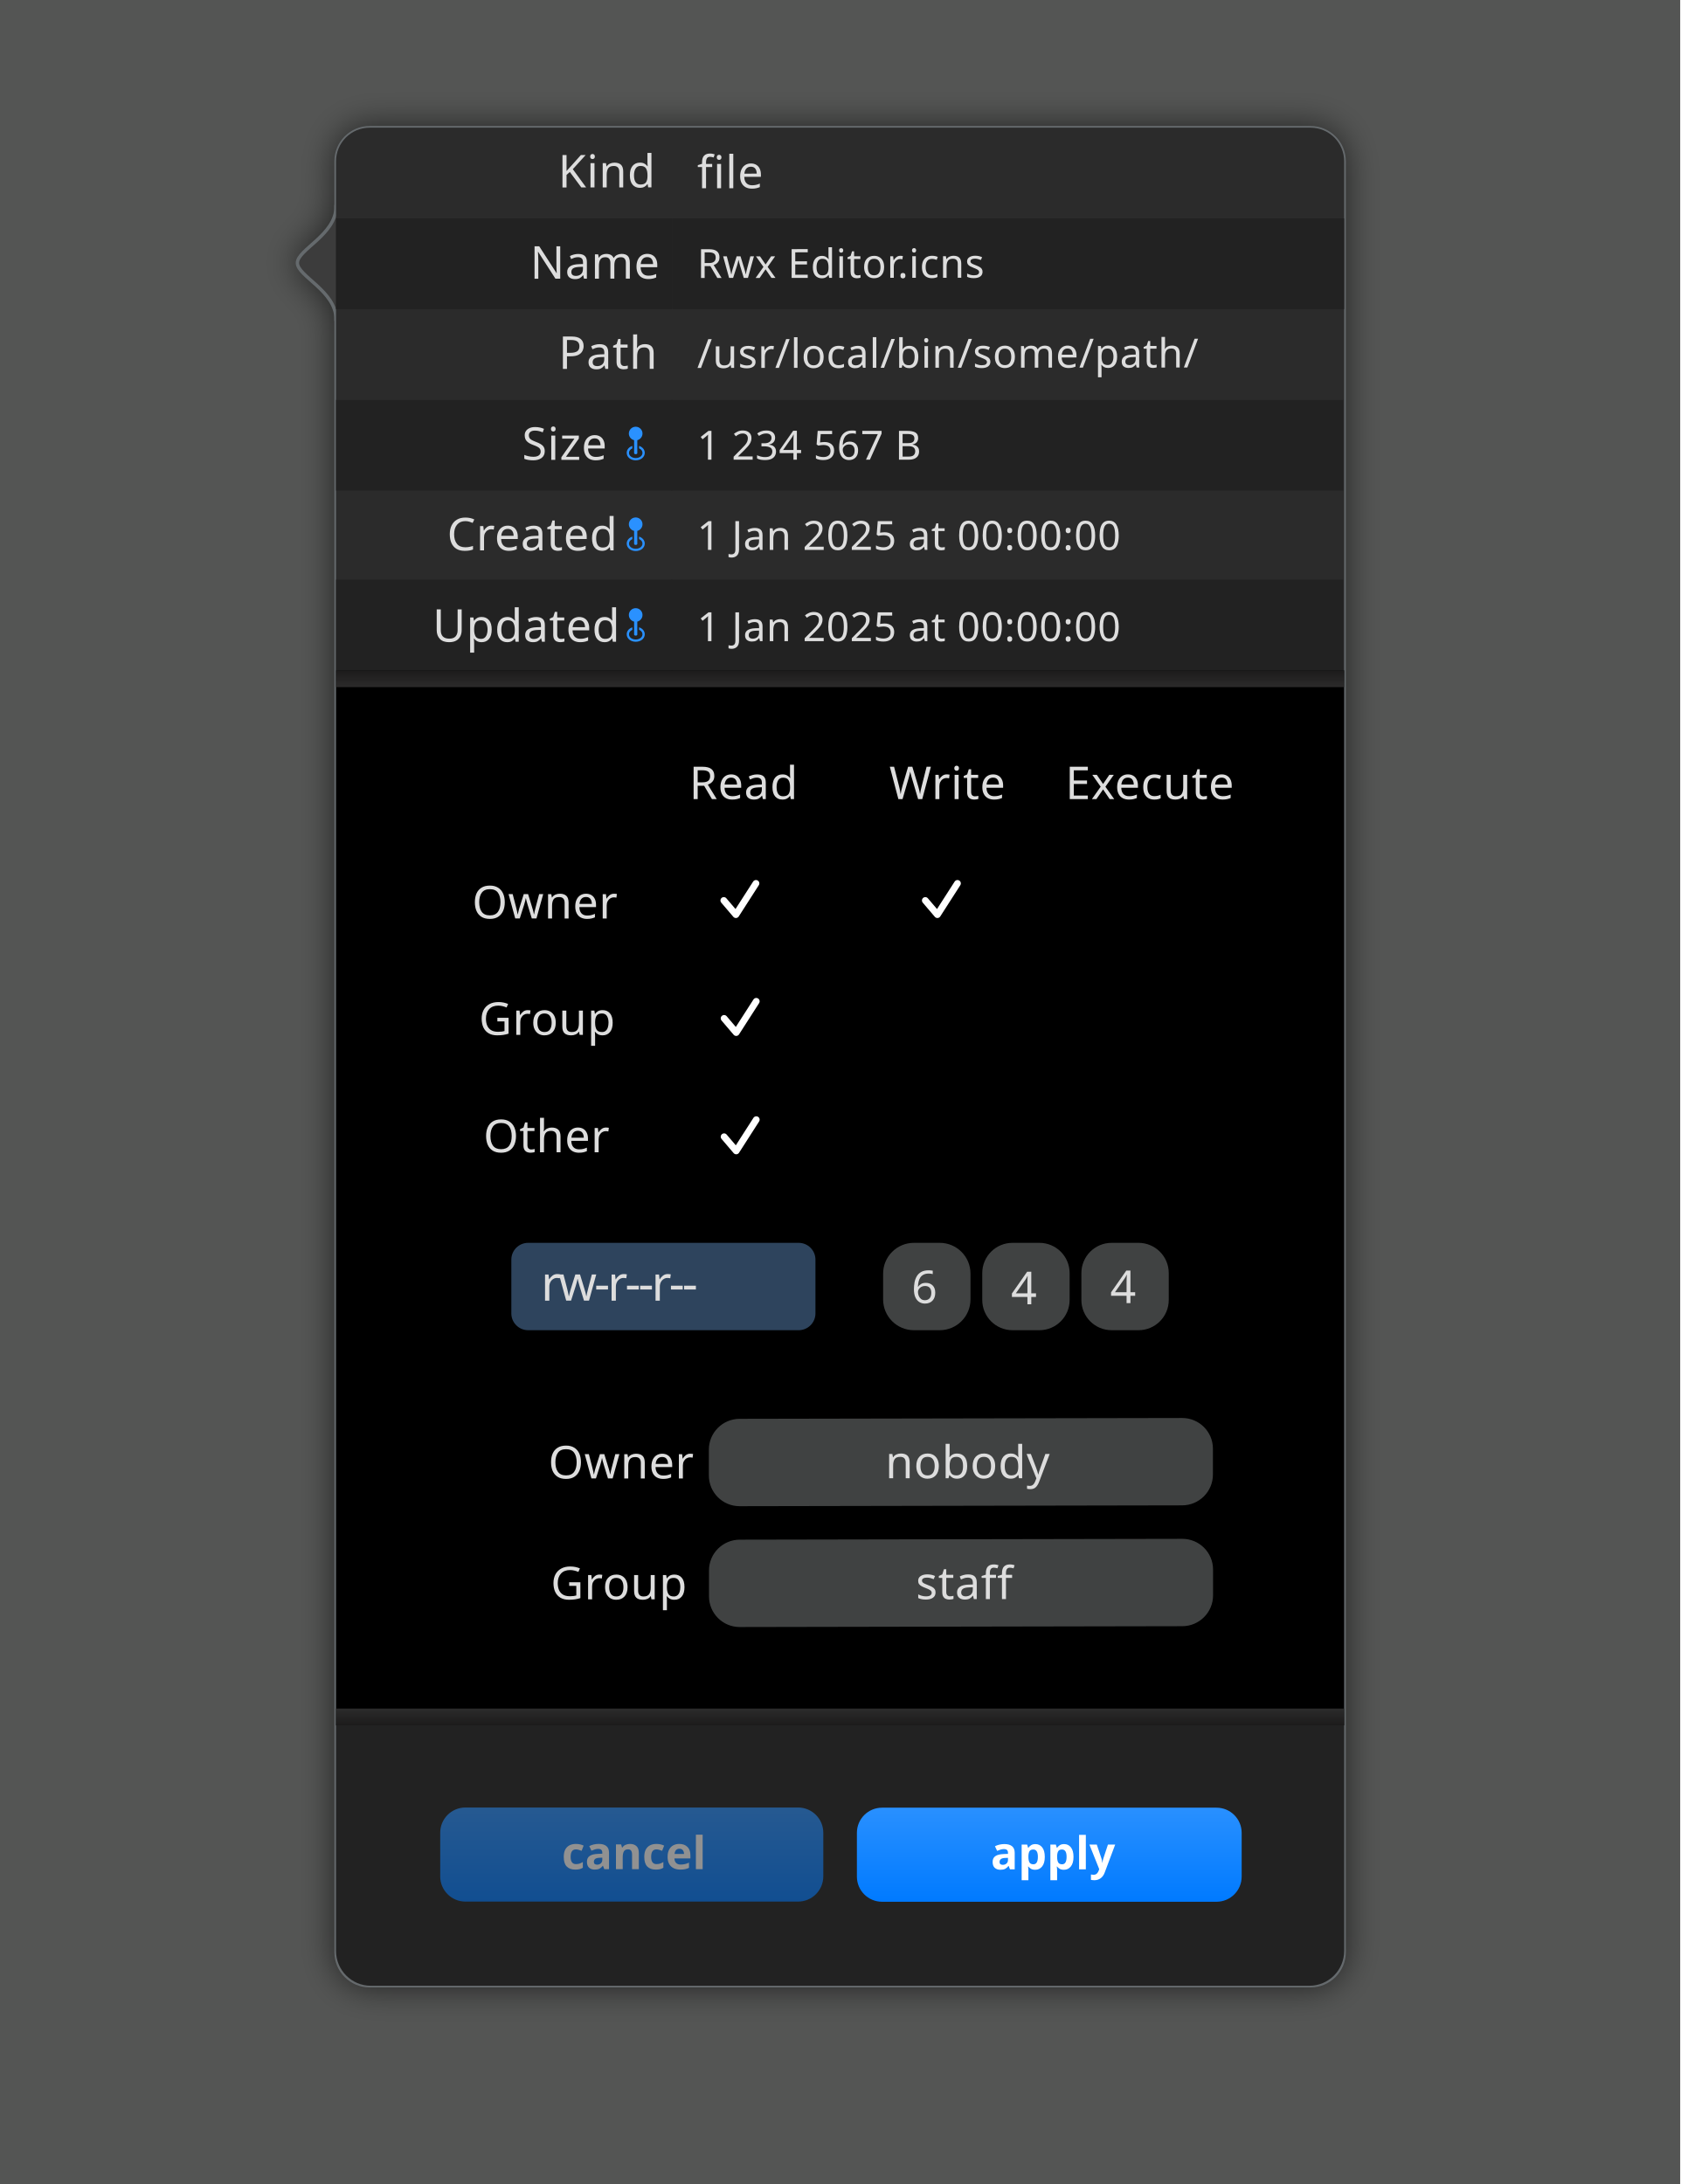
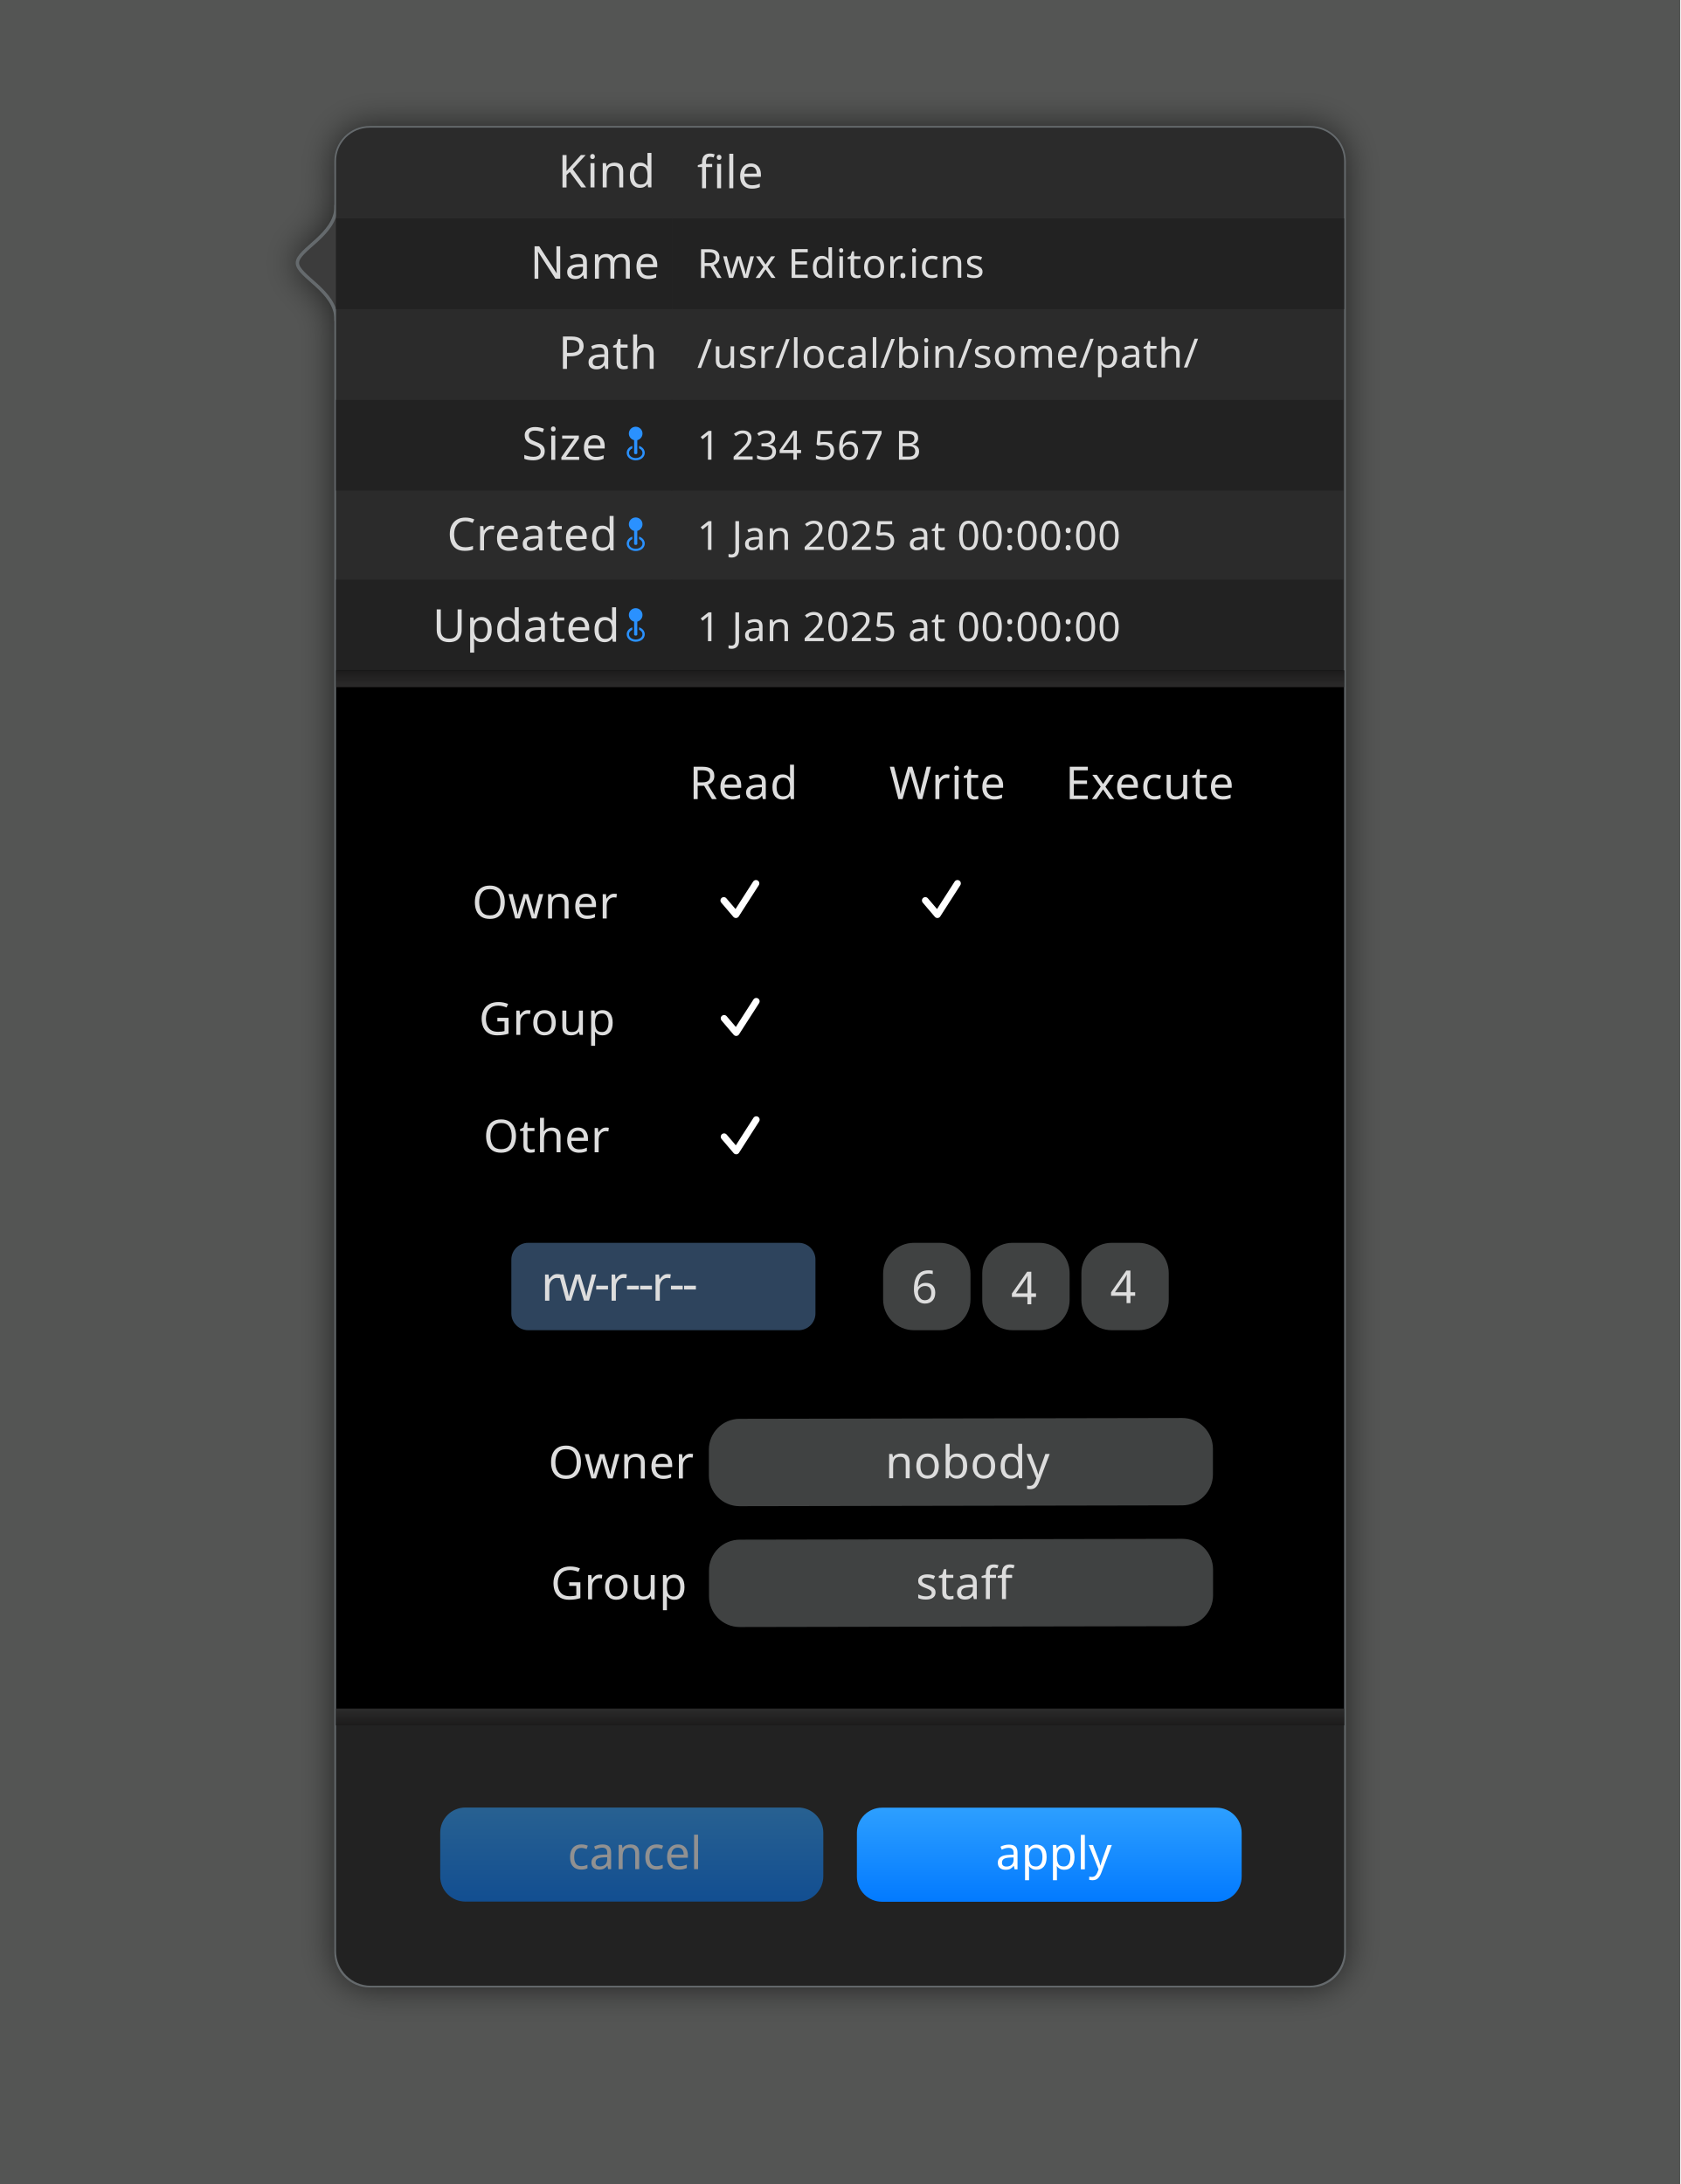
<svg xmlns="http://www.w3.org/2000/svg" xmlns:ns1="https://boxy-svg.com" viewBox="0 0 1000 1300">
  <defs>
    <filter id="drop-shadow-filter-1" color-interpolation-filters="sRGB" x="-50%" y="-50%" width="200%" height="200%" ns1:preset="drop-shadow 1 0 0 10 0.4 #000000bf">
      <feGaussianBlur in="SourceAlpha" stdDeviation="10" />
      <feOffset dx="0" dy="0" />
      <feComponentTransfer result="offsetblur">
        <feFuncA id="spread-ctrl" type="linear" slope="0.8" />
      </feComponentTransfer>
      <feFlood flood-color="#000000bf" />
      <feComposite in2="offsetblur" operator="in" />
      <feMerge>
        <feMergeNode />
        <feMergeNode in="SourceGraphic" />
      </feMerge>
    </filter>
    <ns1:export>
      <ns1:file format="png" path="popup-light.png" />
    </ns1:export>
    <linearGradient gradientUnits="userSpaceOnUse" x1="623.617" y1="1020" x2="623.617" y2="1076" id="gradient-1" gradientTransform="matrix(1, 0, 0, 1, 0, 31)">
-       <stop offset="0" style="stop-color: rgb(41, 144, 255);" />
-       <stop offset="1" style="stop-color: rgb(0, 122, 255);" />
+       <stop offset="0" style="stop-color: rgb(45, 159, 255);" />
+       <stop offset="1" style="stop-color: rgb(2, 122, 255);" />
    </linearGradient>
    <linearGradient gradientUnits="userSpaceOnUse" x1="375.117" y1="1019.9" x2="375.117" y2="1075.9" id="gradient-2" gradientTransform="matrix(1, 0, 0, 1, 0, 31)">
-       <stop offset="0" style="stop-color: rgb(41, 144, 255);" />
-       <stop offset="1" style="stop-color: rgb(0, 122, 255);" />
+       <stop offset="0" style="stop-color: rgb(45, 159, 255);" />
+       <stop offset="1" style="stop-color: rgb(2, 122, 255);" />
    </linearGradient>
    <linearGradient gradientUnits="userSpaceOnUse" x1="499.617" y1="374" x2="499.617" y2="394" id="gradient-0" gradientTransform="matrix(1, 0, 0, 0.5, -0.499999, 187)">
      <stop offset="0" style="stop-color: rgb(28, 27, 27);" />
      <stop offset="1" style="stop-color: rgb(44, 43, 43);" />
    </linearGradient>
    <linearGradient gradientUnits="userSpaceOnUse" x1="499.617" y1="374" x2="499.617" y2="394" id="gradient-3" gradientTransform="matrix(1, 0, 0, 0.5, -0.499999, -1189)">
      <stop offset="0" style="stop-color: rgb(28, 27, 27);" />
      <stop offset="1" style="stop-color: rgb(43, 43, 43);" />
    </linearGradient>
  </defs>
  <rect width="1000" height="1300" style="fill: rgb(84, 85, 84);" />
  <g style="filter: url('#drop-shadow-filter-1');" transform="matrix(1, 0, 0, 1, 0.882995, 25)">
    <rect style="fill: rgb(60, 60, 60); stroke-width: 2px; stroke: rgb(101, 106, 109);" x="199.117" y="51" width="600" height="1106" rx="20" ry="20" />
    <path d="M 199.117 98 L 208.117 98 L 208.117 165 L 199.117 165 C 199.117 148.25 176.117 139.408 176.117 131.5 C 176.117 123.556 199.117 114.75 199.117 98 Z" style="stroke-width: 2px; filter: none; fill: rgb(60, 60, 60); stroke: rgb(101, 106, 109);" />
    <g>
      <path style="stroke-width: 2; filter: none; fill: rgb(43, 43, 43);" d="M 219.117 51 H 779.117 A 20 20 0 0 1 799.117 71 V 374 H 199.117 V 71 A 20 20 0 0 1 219.117 51 Z" ns1:shape="rect 199.117 51 600 323 20 20 0 0 1@de13d44a" />
      <g>
        <rect x="199.117" y="105" width="200" height="54" style="stroke-width: 1; fill: rgb(34, 34, 34);" />
        <rect x="399.117" y="105" width="400" height="54" style="stroke-width: 1; fill: rgb(34, 34, 34);" />
        <rect x="199.117" y="213" width="200" height="54" style="stroke-width: 1; fill: rgb(34, 34, 34);" />
        <rect x="398.617" y="213" width="400" height="54" style="stroke-width: 1; fill: rgb(34, 34, 34);" />
        <rect x="199.117" y="320" width="200" height="54" style="stroke-width: 1; fill: rgb(34, 34, 34);" />
        <rect x="398.617" y="320" width="400" height="54" style="stroke-width: 1; fill: rgb(34, 34, 34);" />
      </g>
      <g>
        <text style="fill: rgb(221, 221, 221); font-family: &quot;SF Pro&quot;; font-size: 27px; letter-spacing: 0.3px; white-space: pre;" transform="matrix(1, -0.000916, 0, 1, 124.3923, -624.1453)" x="206.863" y="710.918">Kind</text>
        <text style="fill: rgb(221, 221, 221); font-family: &quot;SF Pro&quot;; font-size: 27px; letter-spacing: 0.3px; white-space: pre;" transform="matrix(1, -0.000916, 0, 1, 207.159, -623.6677)" x="206.863" y="710.918">file</text>
        <text style="fill: rgb(221, 221, 221); font-family: &quot;SF Pro&quot;; font-size: 27px; letter-spacing: 0.3px; white-space: pre;" transform="matrix(1, -0.000916, 0, 1, 107.7771, -569.8233)" x="206.863" y="710.918">Name</text>
        <text style="fill: rgb(221, 221, 221); font-family: &quot;SF Pro&quot;; font-size: 24px; letter-spacing: 0.3px; white-space: pre;" transform="matrix(1, -0.000916, 0, 1, 207.159, -570.2463)" x="206.863" y="710.918">Rwx Editor.icns</text>
        <text style="fill: rgb(221, 221, 221); font-family: &quot;SF Pro&quot;; font-size: 27px; letter-spacing: 0.3px; white-space: pre;" transform="matrix(1, -0.000916, 0, 1, 124.6527, -516.1323)" x="206.863" y="710.918">Path</text>
        <text style="fill: rgb(221, 221, 221); font-family: &quot;SF Pro&quot;; font-size: 24px; letter-spacing: 0.3px; white-space: pre;" transform="matrix(1, -0.000916, 0, 1, 207.159, -516.7053)" x="206.863" y="710.918">/usr/local/bin/some/path/</text>
        <text style="fill: rgb(221, 221, 221); font-family: &quot;SF Pro&quot;; font-size: 27px; letter-spacing: 0.3px; white-space: pre;" x="309.79" y="248.733">Size</text>
        <path d="M 372.117 244.549 C 372.117 242.629 373.466 241.067 375.464 240.431 L 375.464 241.918 C 374.254 242.409 373.471 243.371 373.471 244.549 C 373.471 246.309 375.2 247.649 377.491 247.649 C 379.781 247.649 381.502 246.309 381.502 244.549 C 381.502 243.359 380.72 242.389 379.485 241.885 L 379.485 240.415 C 381.49 241.046 382.856 242.62 382.856 244.549 C 382.856 247.069 380.539 249 377.491 249 C 374.442 249 372.117 247.069 372.117 244.549 Z M 376.526 244.741 L 376.526 237.009 C 374.735 236.588 373.391 234.984 373.391 233.042 C 373.391 230.829 375.225 229 377.462 229 C 379.692 229 381.513 230.812 381.513 233.042 C 381.513 234.96 380.201 236.571 378.423 237.003 L 378.423 244.741 C 378.423 245.089 377.996 245.347 377.462 245.347 C 376.94 245.347 376.526 245.089 376.526 244.741 Z" style="fill: rgb(42, 145, 255);" />
        <text style="fill: rgb(221, 221, 221); font-family: &quot;SF Pro&quot;; font-size: 24px; letter-spacing: 0.3px; white-space: pre;" transform="matrix(1, 0, 0, 1, 63.53095, 76.49888)">
          <tspan x="350.491" y="172.112">1 234 567 B</tspan>
          <tspan x="350.491" dy="1em">​</tspan>
        </text>
        <text style="fill: rgb(221, 221, 221); font-family: &quot;SF Pro&quot;; font-size: 27px; letter-spacing: 0.3px; white-space: pre;" x="265.171" y="302.616">Created</text>
        <path d="M 372.117 298.549 C 372.117 296.629 373.466 295.067 375.464 294.431 L 375.464 295.918 C 374.254 296.409 373.471 297.371 373.471 298.549 C 373.471 300.309 375.2 301.649 377.491 301.649 C 379.781 301.649 381.502 300.309 381.502 298.549 C 381.502 297.359 380.72 296.389 379.485 295.885 L 379.485 294.415 C 381.49 295.046 382.856 296.62 382.856 298.549 C 382.856 301.069 380.539 303 377.491 303 C 374.442 303 372.117 301.069 372.117 298.549 Z M 376.526 298.741 L 376.526 291.009 C 374.735 290.588 373.391 288.984 373.391 287.042 C 373.391 284.829 375.225 283 377.462 283 C 379.692 283 381.513 284.812 381.513 287.042 C 381.513 288.96 380.201 290.571 378.423 291.003 L 378.423 298.741 C 378.423 299.089 377.996 299.347 377.462 299.347 C 376.94 299.347 376.526 299.089 376.526 298.741 Z" style="fill: rgb(42, 145, 255);" />
        <text style="fill: rgb(221, 221, 221); font-family: &quot;SF Pro&quot;; font-size: 24px; letter-spacing: 0.3px; white-space: pre;" x="414.022" y="302.323">1 Jan 2025 at 00:00:00</text>
        <text style="fill: rgb(221, 221, 221); font-family: &quot;SF Pro&quot;; font-size: 27px; letter-spacing: 0.3px; white-space: pre;" x="256.602" y="356.993">Updated</text>
        <path d="M 372.117 352.549 C 372.117 350.629 373.466 349.067 375.464 348.431 L 375.464 349.918 C 374.254 350.409 373.471 351.371 373.471 352.549 C 373.471 354.309 375.2 355.649 377.491 355.649 C 379.781 355.649 381.502 354.309 381.502 352.549 C 381.502 351.359 380.72 350.389 379.485 349.885 L 379.485 348.415 C 381.49 349.046 382.856 350.62 382.856 352.549 C 382.856 355.069 380.539 357 377.491 357 C 374.442 357 372.117 355.069 372.117 352.549 Z M 376.526 352.741 L 376.526 345.009 C 374.735 344.588 373.391 342.984 373.391 341.042 C 373.391 338.829 375.225 337 377.462 337 C 379.692 337 381.513 338.812 381.513 341.042 C 381.513 342.96 380.201 344.571 378.423 345.003 L 378.423 352.741 C 378.423 353.089 377.996 353.347 377.462 353.347 C 376.94 353.347 376.526 353.089 376.526 352.741 Z" style="fill: rgb(42, 145, 255);" />
        <text style="fill: rgb(221, 221, 221); font-family: &quot;SF Pro&quot;; font-size: 24px; letter-spacing: 0.3px; white-space: pre;" x="414.022" y="356.642">1 Jan 2025 at 00:00:00</text>
      </g>
    </g>
    <g>
      <rect style="stroke-width: 2; filter: none; fill: color(xyz-d65 0.023 0.024 0.026);" x="199.117" y="374" width="600" height="628" />
      <rect x="199.117" y="374" width="600" height="10" style="fill: url(&quot;#gradient-0&quot;);" />
      <g>
        <g>
          <text style="fill: rgb(221, 221, 221); font-family: &quot;SF Pro&quot;; font-size: 27px; letter-spacing: 0.3px; white-space: pre;" x="409.31" y="450.675">Read</text>
          <text style="fill: rgb(221, 221, 221); font-family: &quot;SF Pro&quot;; font-size: 27px; letter-spacing: 0.3px; white-space: pre;" transform="matrix(1, 0, 0, 1, -1061.322, 182.8824)">
            <tspan x="1589.71" y="267.793">Write</tspan>
            <tspan x="1589.71" dy="1em">​</tspan>
          </text>
          <text style="fill: rgb(221, 221, 221); font-family: &quot;SF Pro&quot;; font-size: 27px; letter-spacing: 0.3px; white-space: pre;" transform="matrix(1, 0, 0, 1, -956.5345, 182.8824)">
            <tspan x="1589.71" y="267.793">Execute</tspan>
            <tspan x="1589.71" dy="1em">​</tspan>
          </text>
        </g>
        <g>
          <text style="fill: rgb(221, 221, 221); font-family: &quot;SF Pro&quot;; font-size: 27px; letter-spacing: 0.3px; white-space: pre;" x="280.11" y="521.712">Owner</text>
          <text style="fill: rgb(221, 221, 221); font-family: &quot;SF Pro&quot;; font-size: 27px; letter-spacing: 0.3px; white-space: pre;" x="284.15" y="591.006">Group</text>
          <text style="fill: rgb(221, 221, 221); font-family: &quot;SF Pro&quot;; font-size: 27px; letter-spacing: 0.3px; white-space: pre;" x="286.79" y="660.884">Other</text>
        </g>
        <g>
          <g>
            <ellipse style="fill: color(display-p3 0.196 0.663 0.054); stroke-width: 1;" cx="439.67" cy="510.133" rx="25" ry="25" />
            <path style="stroke-linecap: round; stroke-linejoin: round; stroke-width: 4; stroke: rgb(255, 255, 255); fill: none;" d="M 429.9 510.992 L 437.1 519.441 L 449.05 500.825" />
          </g>
          <g>
            <ellipse style="fill: color(display-p3 0.196 0.663 0.054); stroke-width: 1;" cx="559.6" cy="510.133" rx="25" ry="25" />
            <path style="stroke-linecap: round; stroke-linejoin: round; stroke-width: 4; stroke: rgb(255, 255, 255); fill: none;" d="M 549.83 510.992 L 557.03 519.441 L 568.98 500.825" />
          </g>
          <ellipse style="stroke-width: 1; filter: none; fill: color(display-p3 0.133 0.133 0.133);" cx="679.99" cy="510.133" rx="25" ry="25" />
          <g>
            <ellipse style="fill: color(display-p3 0.837 0.461 0.047); stroke-width: 1;" cx="439.85" cy="580.321" rx="25" ry="25" />
            <path style="stroke-linecap: round; stroke-linejoin: round; stroke-width: 4; stroke: rgb(255, 255, 255); fill: none;" d="M 430.08 581.18 L 437.28 589.629 L 449.23 571.013" />
          </g>
          <ellipse style="stroke-width: 1; filter: none; fill: color(display-p3 0.133 0.133 0.133);" cx="559.6" cy="580.321" rx="25" ry="25" />
          <ellipse style="stroke-width: 1; filter: none; fill: color(display-p3 0.133 0.133 0.133);" cx="679.99" cy="580.321" rx="25" ry="25" />
          <g>
            <ellipse style="fill: color(display-p3 0.765 0.201 0.057); stroke-width: 1;" cx="439.85" cy="650.771" rx="25" ry="25" />
            <path style="stroke-linecap: round; stroke-linejoin: round; stroke-width: 4; stroke: rgb(255, 255, 255); fill: none;" d="M 430.08 651.63 L 437.28 660.079 L 449.23 641.463" />
          </g>
          <ellipse style="stroke-width: 1; filter: none; fill: color(display-p3 0.133 0.133 0.133);" cx="559.6" cy="650.771" rx="25" ry="25" />
          <ellipse style="stroke-width: 1; filter: none; fill: color(display-p3 0.133 0.133 0.133);" cx="679.99" cy="650.771" rx="25" ry="25" />
        </g>
      </g>
      <g>
        <g>
          <rect style="stroke-width: 1; fill: rgb(46, 68, 93);" x="303.45" y="714.787" width="181" height="52" rx="10" ry="10" />
          <text style="fill: rgb(221, 221, 221); font-family: &quot;PT Mono&quot;; font-size: 29px; letter-spacing: -1.5px; white-space: pre;" x="321.04" y="749.198">rw-r--r--</text>
        </g>
        <g>
          <g>
            <rect style="stroke-width: 1; fill: rgb(64, 66, 66);" x="524.723" y="714.787" width="52" height="52" rx="18.307" ry="18.307" />
            <text style="fill: rgb(221, 221, 221); font-family: &quot;SF Pro&quot;; font-size: 27px; letter-spacing: 0.3px; white-space: pre;" x="541.573" y="750.677">6</text>
          </g>
          <g>
            <rect style="stroke-width: 1; fill: rgb(64, 66, 66);" x="583.723" y="714.787" width="52" height="52" rx="18" ry="18" />
            <text style="fill: rgb(221, 221, 221); font-family: &quot;SF Pro&quot;; font-size: 27px; letter-spacing: 0.3px; white-space: pre;" x="600.813" y="751.354">4</text>
          </g>
          <g>
            <rect style="stroke-width: 1; fill: rgb(64, 66, 66);" x="642.723" y="714.787" width="52" height="52" rx="18" ry="18" />
            <text style="fill: rgb(221, 221, 221); font-family: &quot;SF Pro&quot;; font-size: 27px; letter-spacing: 0.3px; white-space: pre;" x="659.823" y="750.677">4</text>
          </g>
        </g>
      </g>
      <g>
        <g>
          <text style="fill: rgb(221, 221, 221); font-family: &quot;SF Pro&quot;; font-size: 27px; letter-spacing: 0.3px; white-space: pre; stroke-width: 1;" x="325.45" y="855.052">Owner</text>
          <g>
            <rect style="stroke-width: 1; fill: rgb(64, 66, 66);" x="1207.21" y="680.686" width="300" height="52" rx="18.307" ry="18.307" transform="matrix(0.999998, -0.001887, 0, 1.000002, -786.1987, 141.1661)" />
            <text style="fill: rgb(221, 221, 221); font-family: &quot;SF Pro&quot;; font-size: 27px; letter-spacing: 0.3px; white-space: pre; stroke-width: 1;" x="526.016" y="854.923">nobody</text>
          </g>
        </g>
        <g>
          <text style="fill: rgb(221, 221, 221); font-family: &quot;SF Pro&quot;; font-size: 27px; letter-spacing: 0.3px; white-space: pre; stroke-width: 1;" x="326.881" y="926.982">Group</text>
          <g>
            <rect style="stroke-width: 1; fill: rgb(64, 66, 66);" x="1207.22" y="680.686" width="300" height="52" rx="18.307" ry="18.307" transform="matrix(0.999998, -0.001887, 0, 1.000002, -786.1288, 213.0962)" />
            <text style="fill: rgb(221, 221, 221); font-family: &quot;SF Pro&quot;; font-size: 27px; letter-spacing: 0.3px; white-space: pre; stroke-width: 1;" x="544.212" y="926.854">staff</text>
          </g>
        </g>
      </g>
      <rect x="199.117" y="-1002" width="600" height="10" style="fill: url(&quot;#gradient-3&quot;);" transform="matrix(1, 0, 0, -1, 0, 0)" />
    </g>
    <g>
      <path style="stroke-width: 2; filter: none; fill: rgb(34, 34, 34);" d="M 199.117 1002 H 799.117 V 1136.3 A 20.7 20.7 0 0 1 778.417 1157 H 219.817 A 20.7 20.7 0 0 1 199.117 1136.3 V 1002 Z" ns1:shape="rect 199.117 1002 600 155 0 0 20.7 20.7 1@e2b3b946" />
      <g style="opacity: 0.5;">
        <rect x="261.117" y="1050.9" width="228" height="56" style="filter: none; stroke-width: 1; fill: url(&quot;#gradient-2&quot;);" rx="15.007" ry="15.007" />
-         <text style="fill: rgb(255, 255, 255); font-family: &quot;SF Pro&quot;; font-size: 27px; font-weight: 700; white-space: pre; stroke-width: 1;" x="333.424" y="1087.59">cancel</text>
+         <text style="fill: rgb(255, 255, 255); font-family: &quot;SF Pro&quot;; font-size: 27px; white-space: pre;" x="336.924" y="1087.59">cancel</text>
      </g>
      <g>
        <rect x="509.117" y="1051" width="229" height="56" style="filter: none; stroke-width: 1; fill: url(&quot;#gradient-1&quot;);" rx="14.968" ry="14.968" />
-         <text style="fill: rgb(255, 255, 255); font-family: &quot;SF Pro&quot;; font-size: 27px; font-weight: 700; white-space: pre; stroke-width: 1;" x="588.758" y="1087.69">apply</text>
+         <text style="fill: rgb(255, 255, 255); font-family: &quot;SF Pro&quot;; font-size: 27px; white-space: pre;" x="591.753" y="1087.69">apply</text>
      </g>
    </g>
  </g>
</svg>
